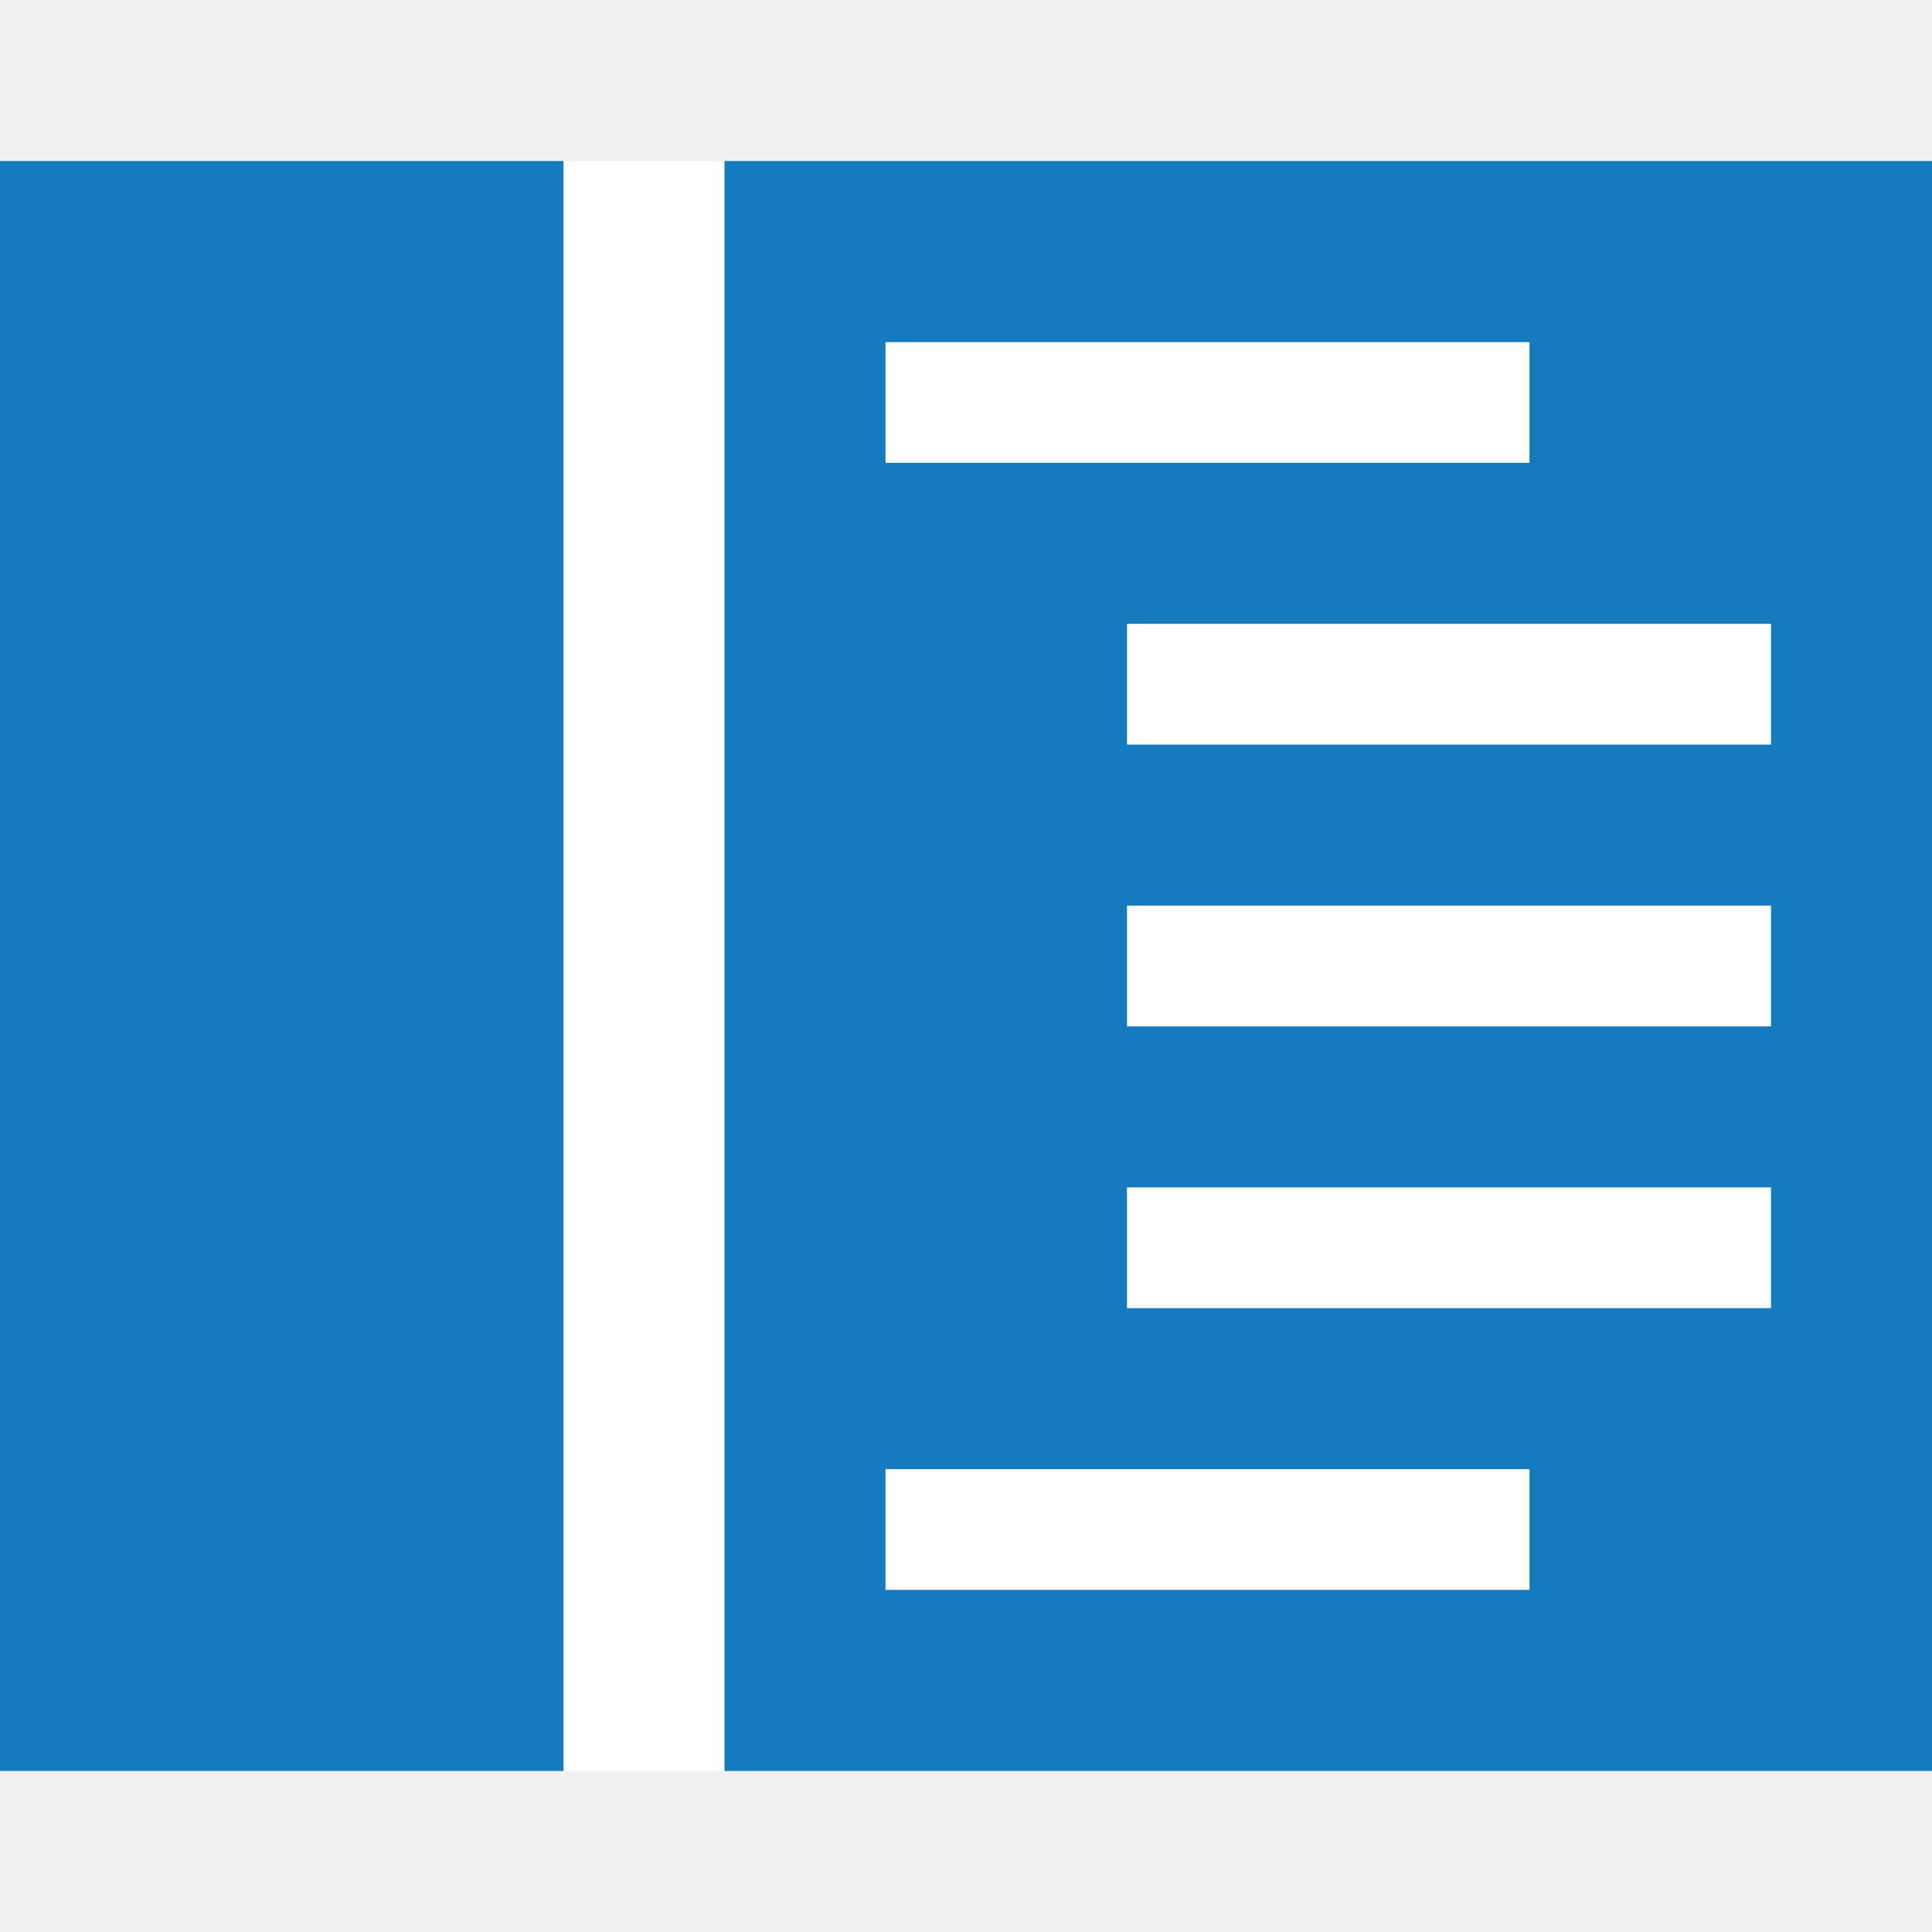
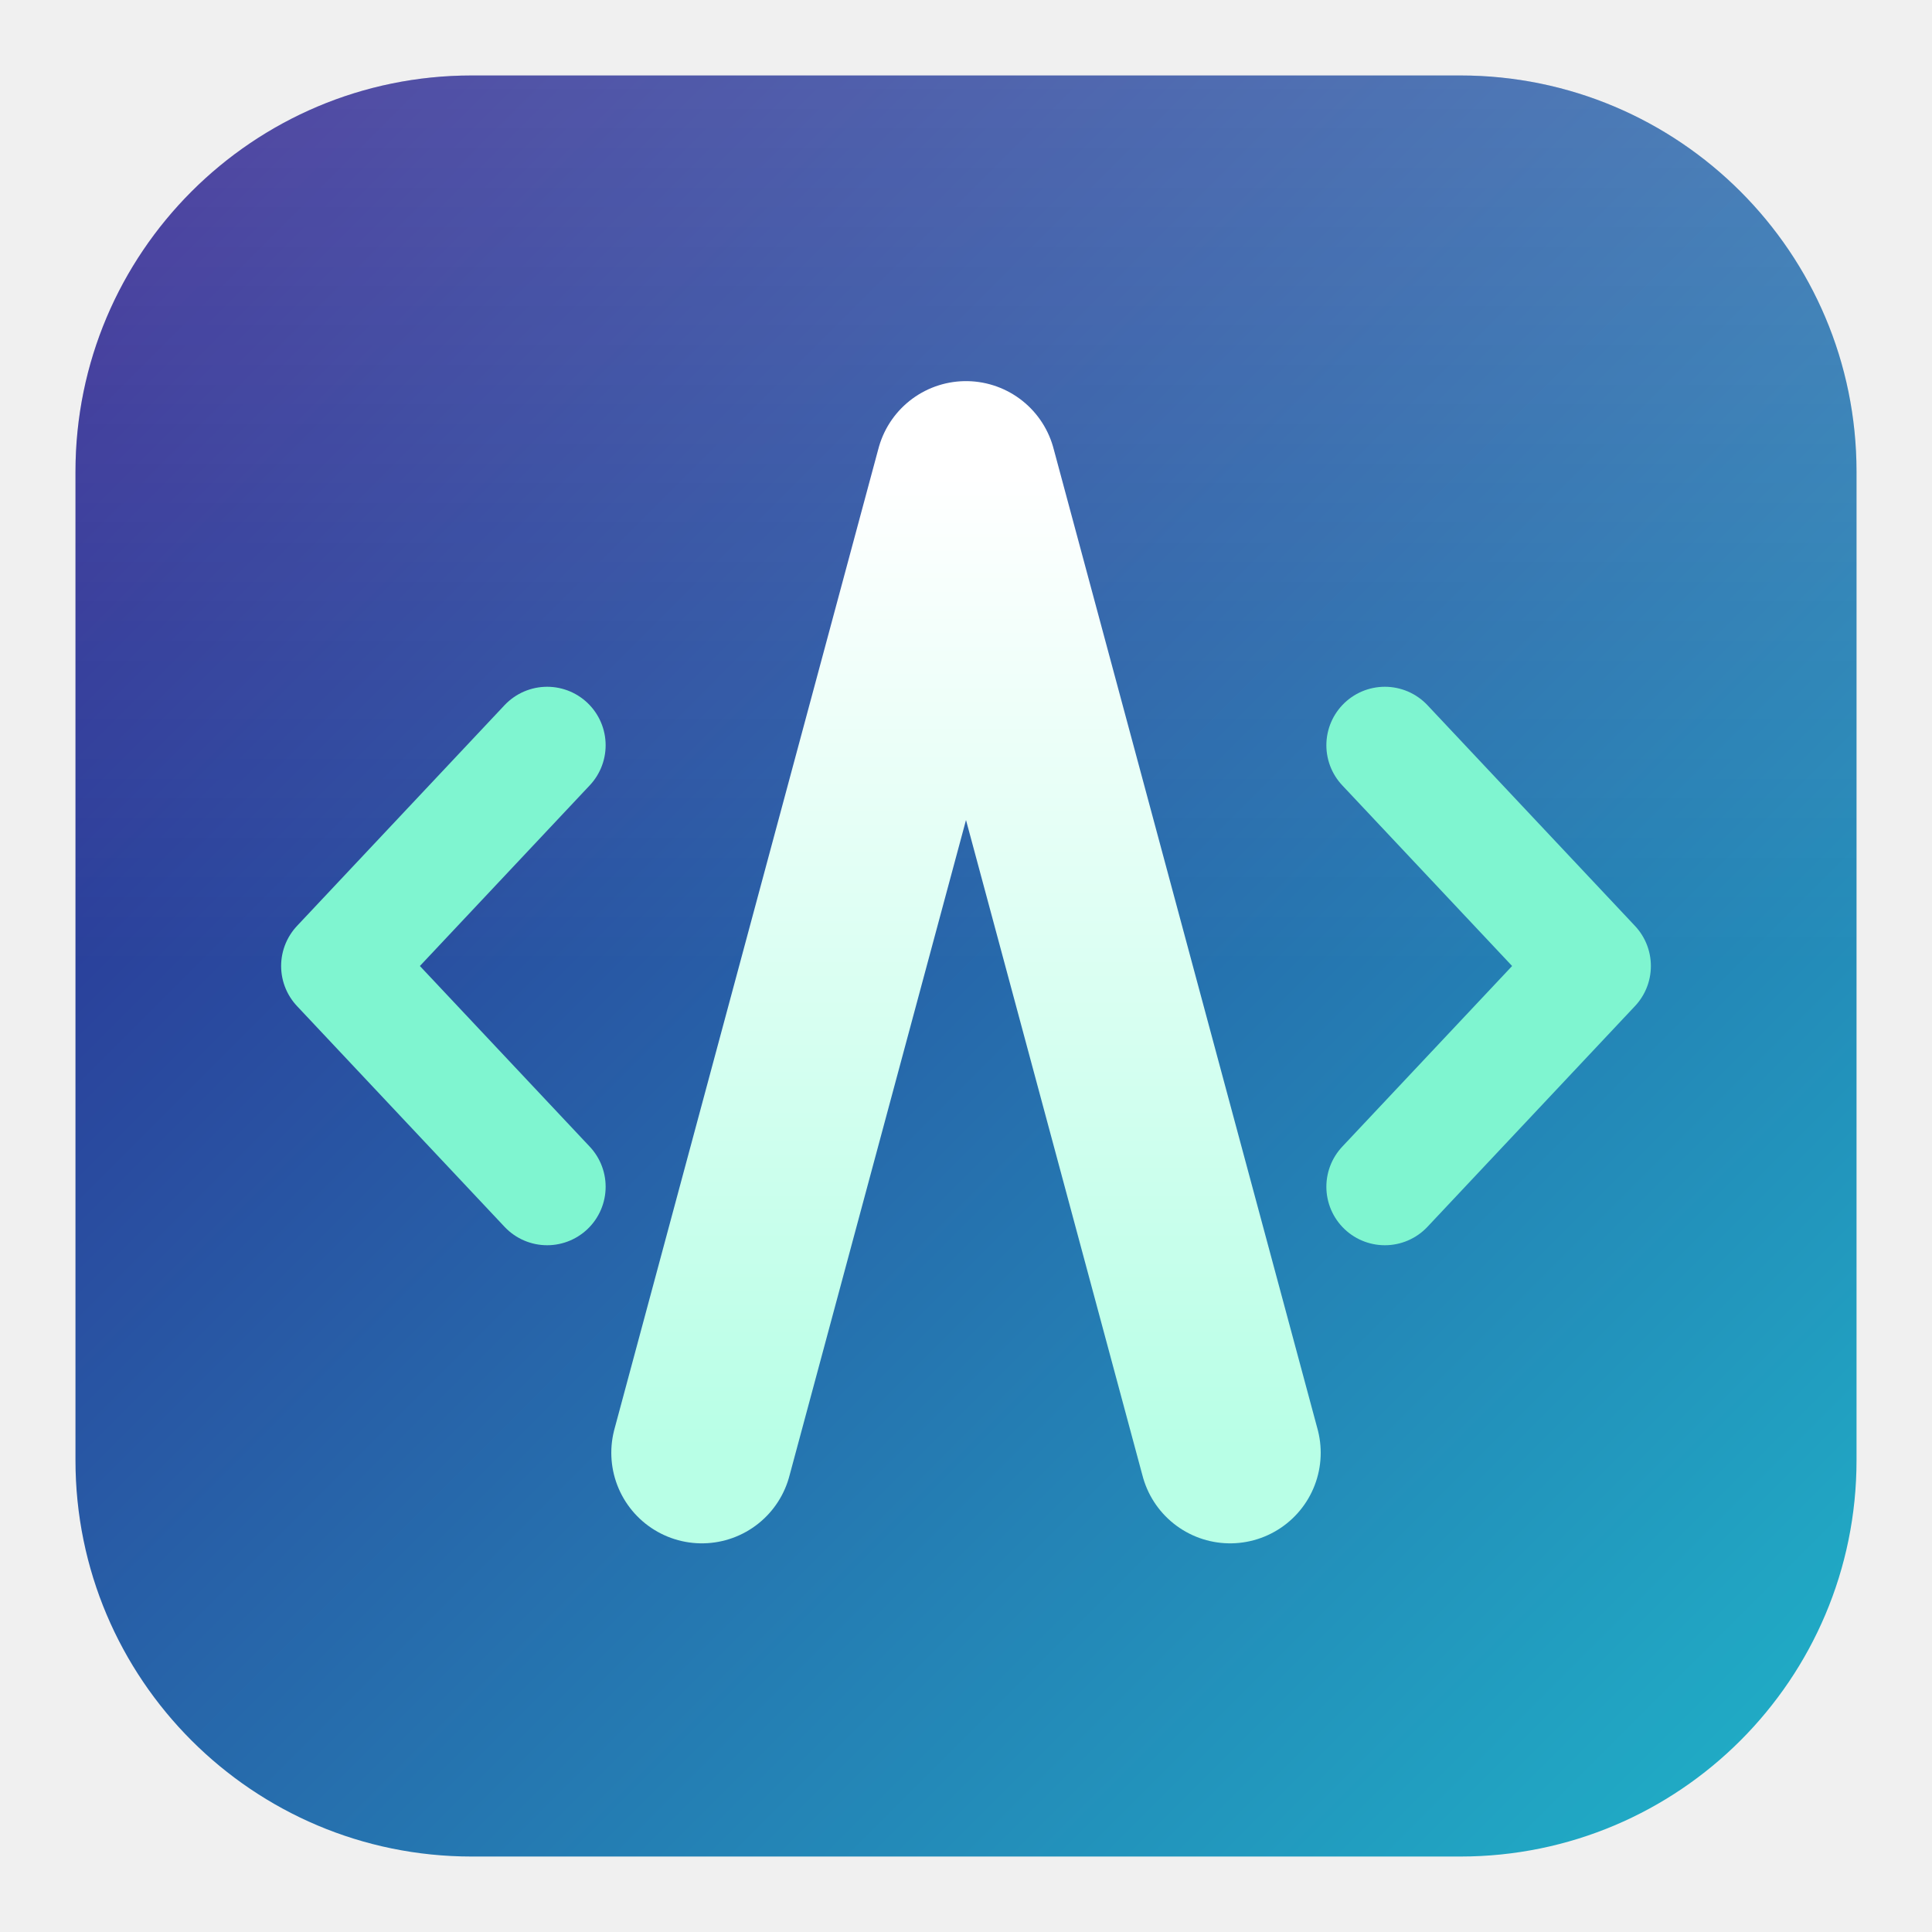
- <svg xmlns="http://www.w3.org/2000/svg" id="Layer_1" viewBox="0 0 1024 1024">
-   <style>.st0{fill:#f6f6f6;fill-opacity:0}.st1{fill:#fff}.st2{fill:#167abf}</style>
-   <path class="st0" d="M1024 1024H0V0h1024v1024z" />
-   <path class="st1" d="M1024 85.333v853.333H0V85.333h1024z" />
-   <path class="st2" d="M0 85.333h298.667v853.333H0V85.333zm1024 0v853.333H384V85.333h640zm-554.667 160h341.333v-64H469.333v64zm341.334 533.334H469.333v64h341.333l.001-64zm128-149.334H597.333v64h341.333l.001-64zm0-149.333H597.333v64h341.333l.001-64zm0-149.333H597.333v64h341.333l.001-64z" />
+ <svg xmlns="http://www.w3.org/2000/svg" width="1024" height="1024" viewBox="0 0 1024 1024">
+   <defs>
+     <linearGradient id="bg" x1="0" y1="0" x2="1" y2="1">
+       <stop offset="0" stop-color="#2E1A8C" />
+       <stop offset="1" stop-color="#1FB5C9" />
+     </linearGradient>
+     <linearGradient id="ga" x1="0" y1="0" x2="0" y2="1">
+       <stop offset="0" stop-color="#FFFFFF" />
+       <stop offset="1" stop-color="#B8FFE6" />
+     </linearGradient>
+     <linearGradient id="sh" x1="0" y1="0" x2="0" y2="1">
+       <stop offset="0" stop-color="#fff" stop-opacity=".18" />
+       <stop offset=".5" stop-color="#fff" stop-opacity="0" />
+     </linearGradient>
+   </defs>
+   <rect x="40" y="40" width="944" height="944" rx="210" fill="url(#bg)" />
+   <rect x="40" y="40" width="944" height="944" rx="210" fill="url(#sh)" />
+   <g fill="none" stroke-linecap="round" stroke-linejoin="round">
+     <path d="M512 250 L372 770 M512 250 L652 770" stroke="url(#ga)" stroke-width="96" />
+     <path d="M432 590 L592 590" stroke="url(#ga)" stroke-width="80" />
+     <path d="M290 395 L180 512 L290 629" stroke="#7FF5D0" stroke-width="62" />
+     <path d="M734 395 L844 512 L734 629" stroke="#7FF5D0" stroke-width="62" />
+   </g>
</svg>
